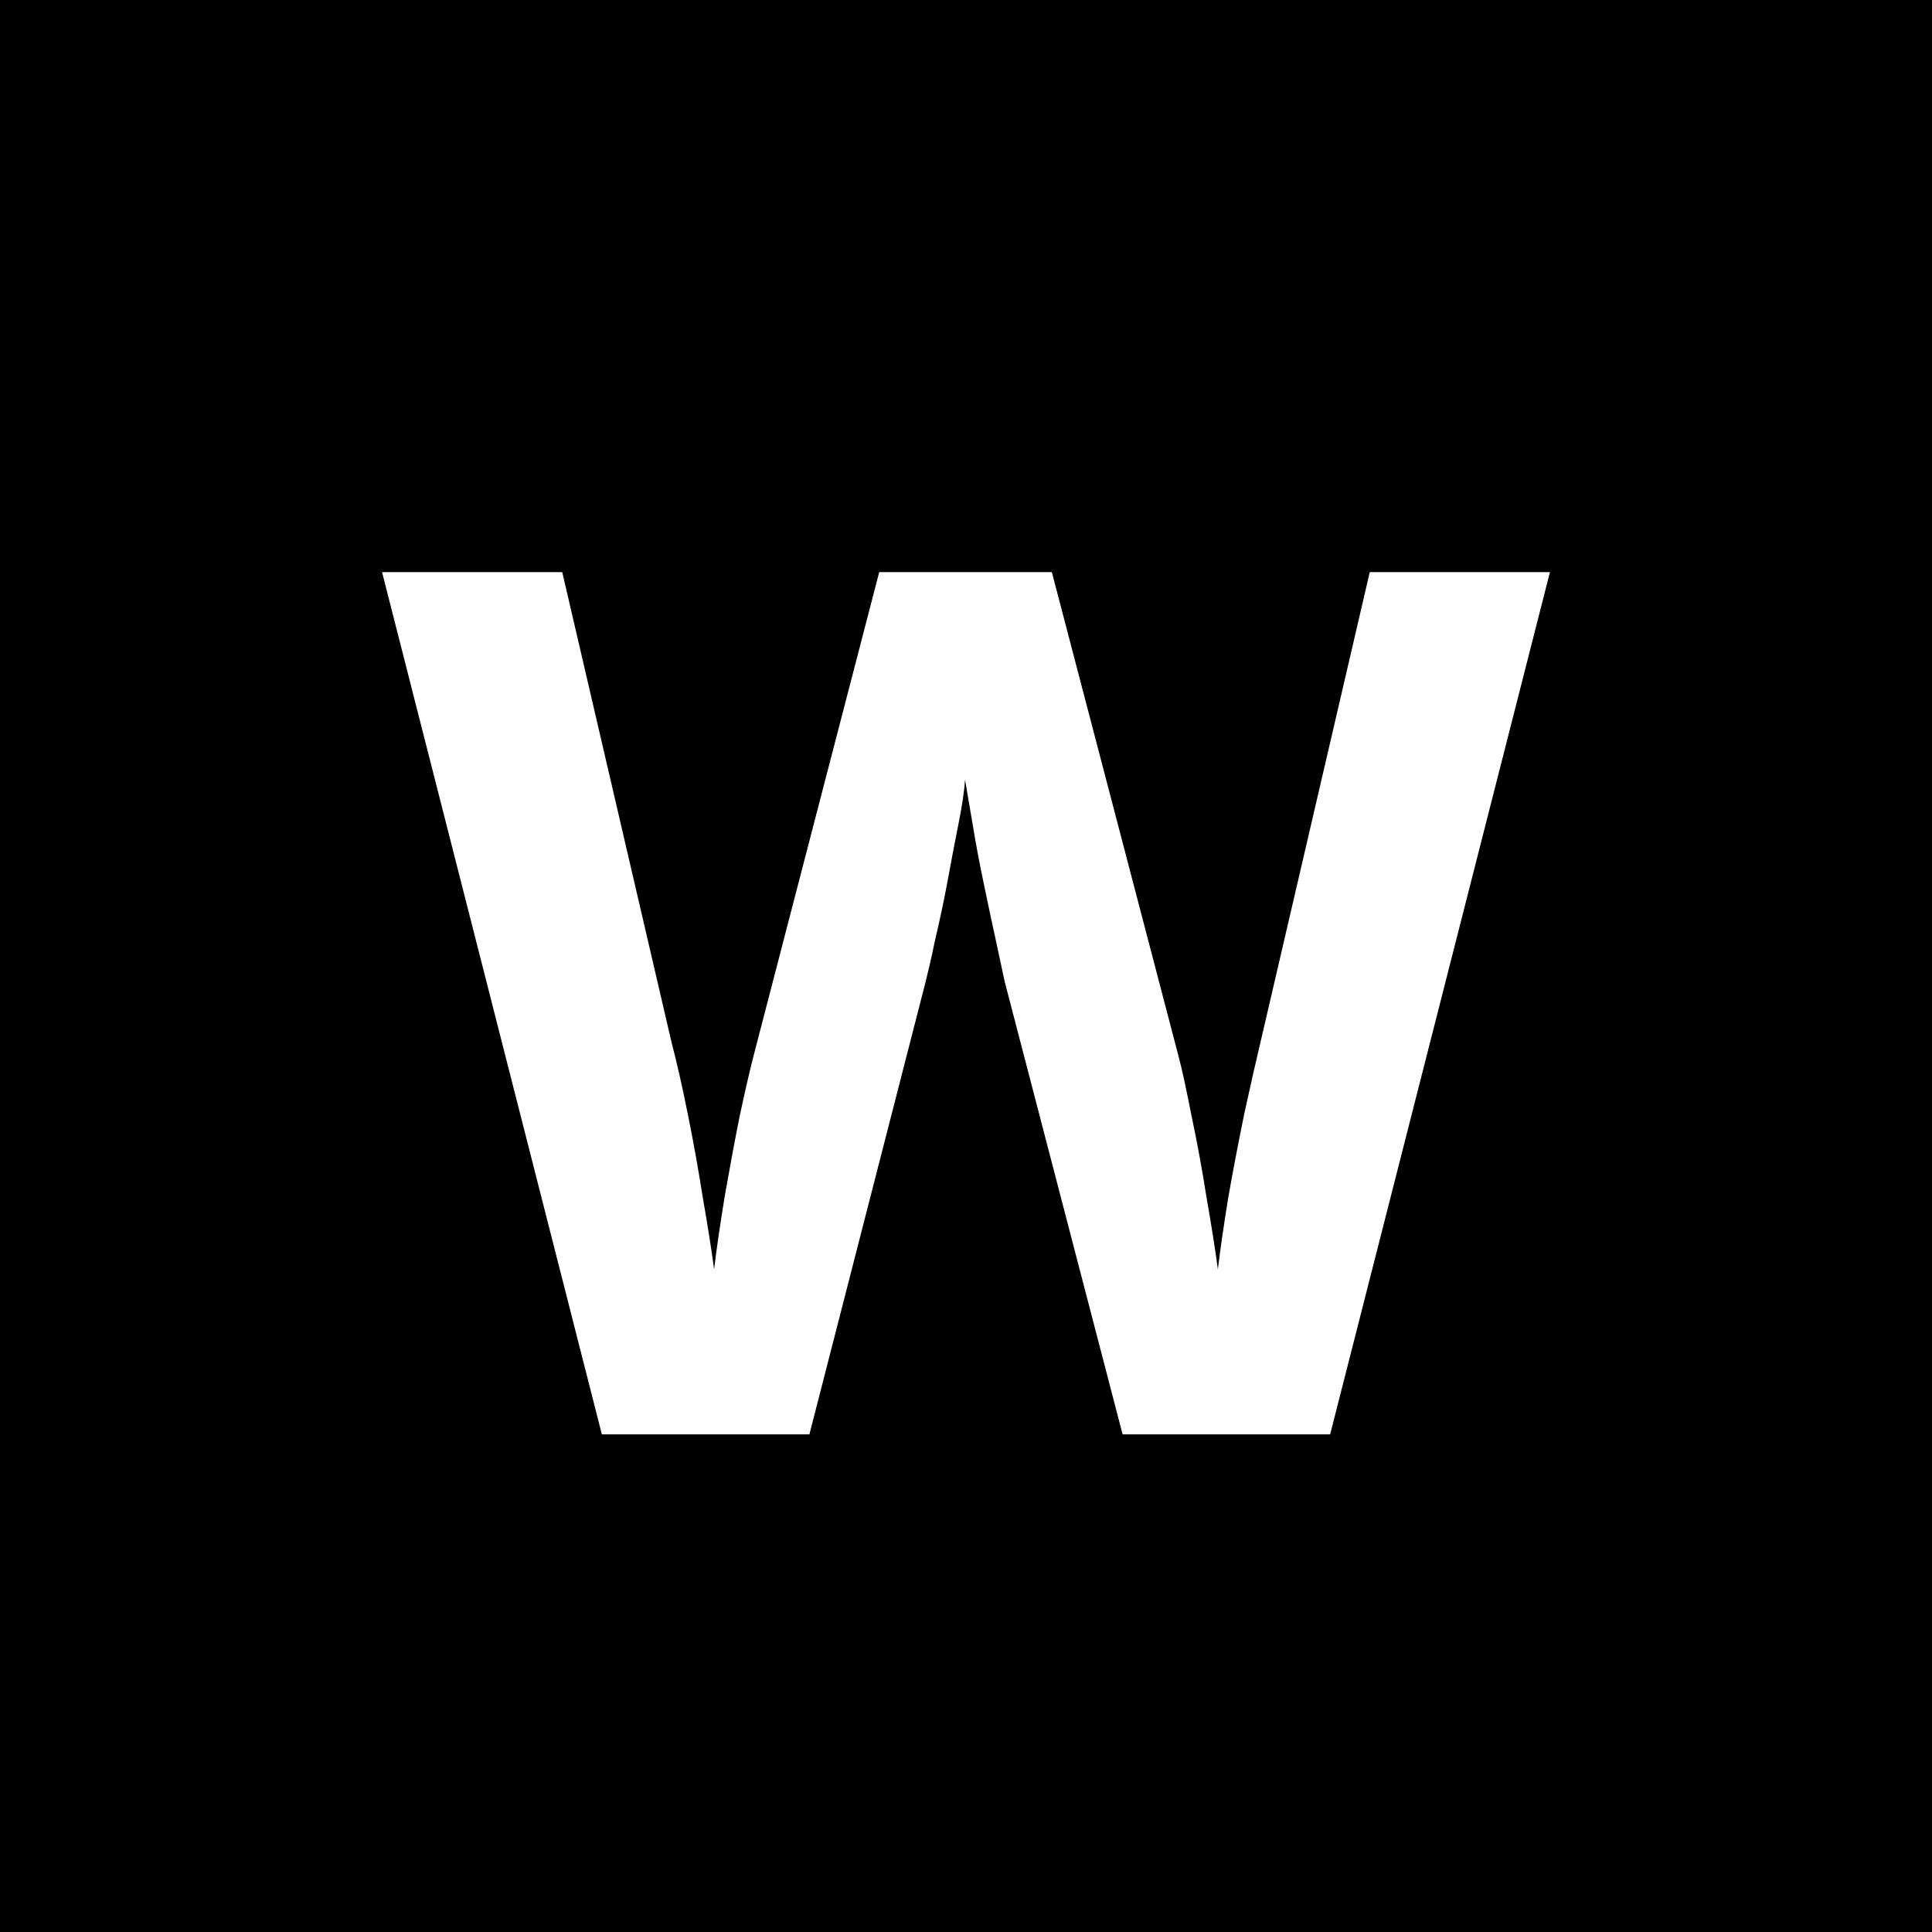
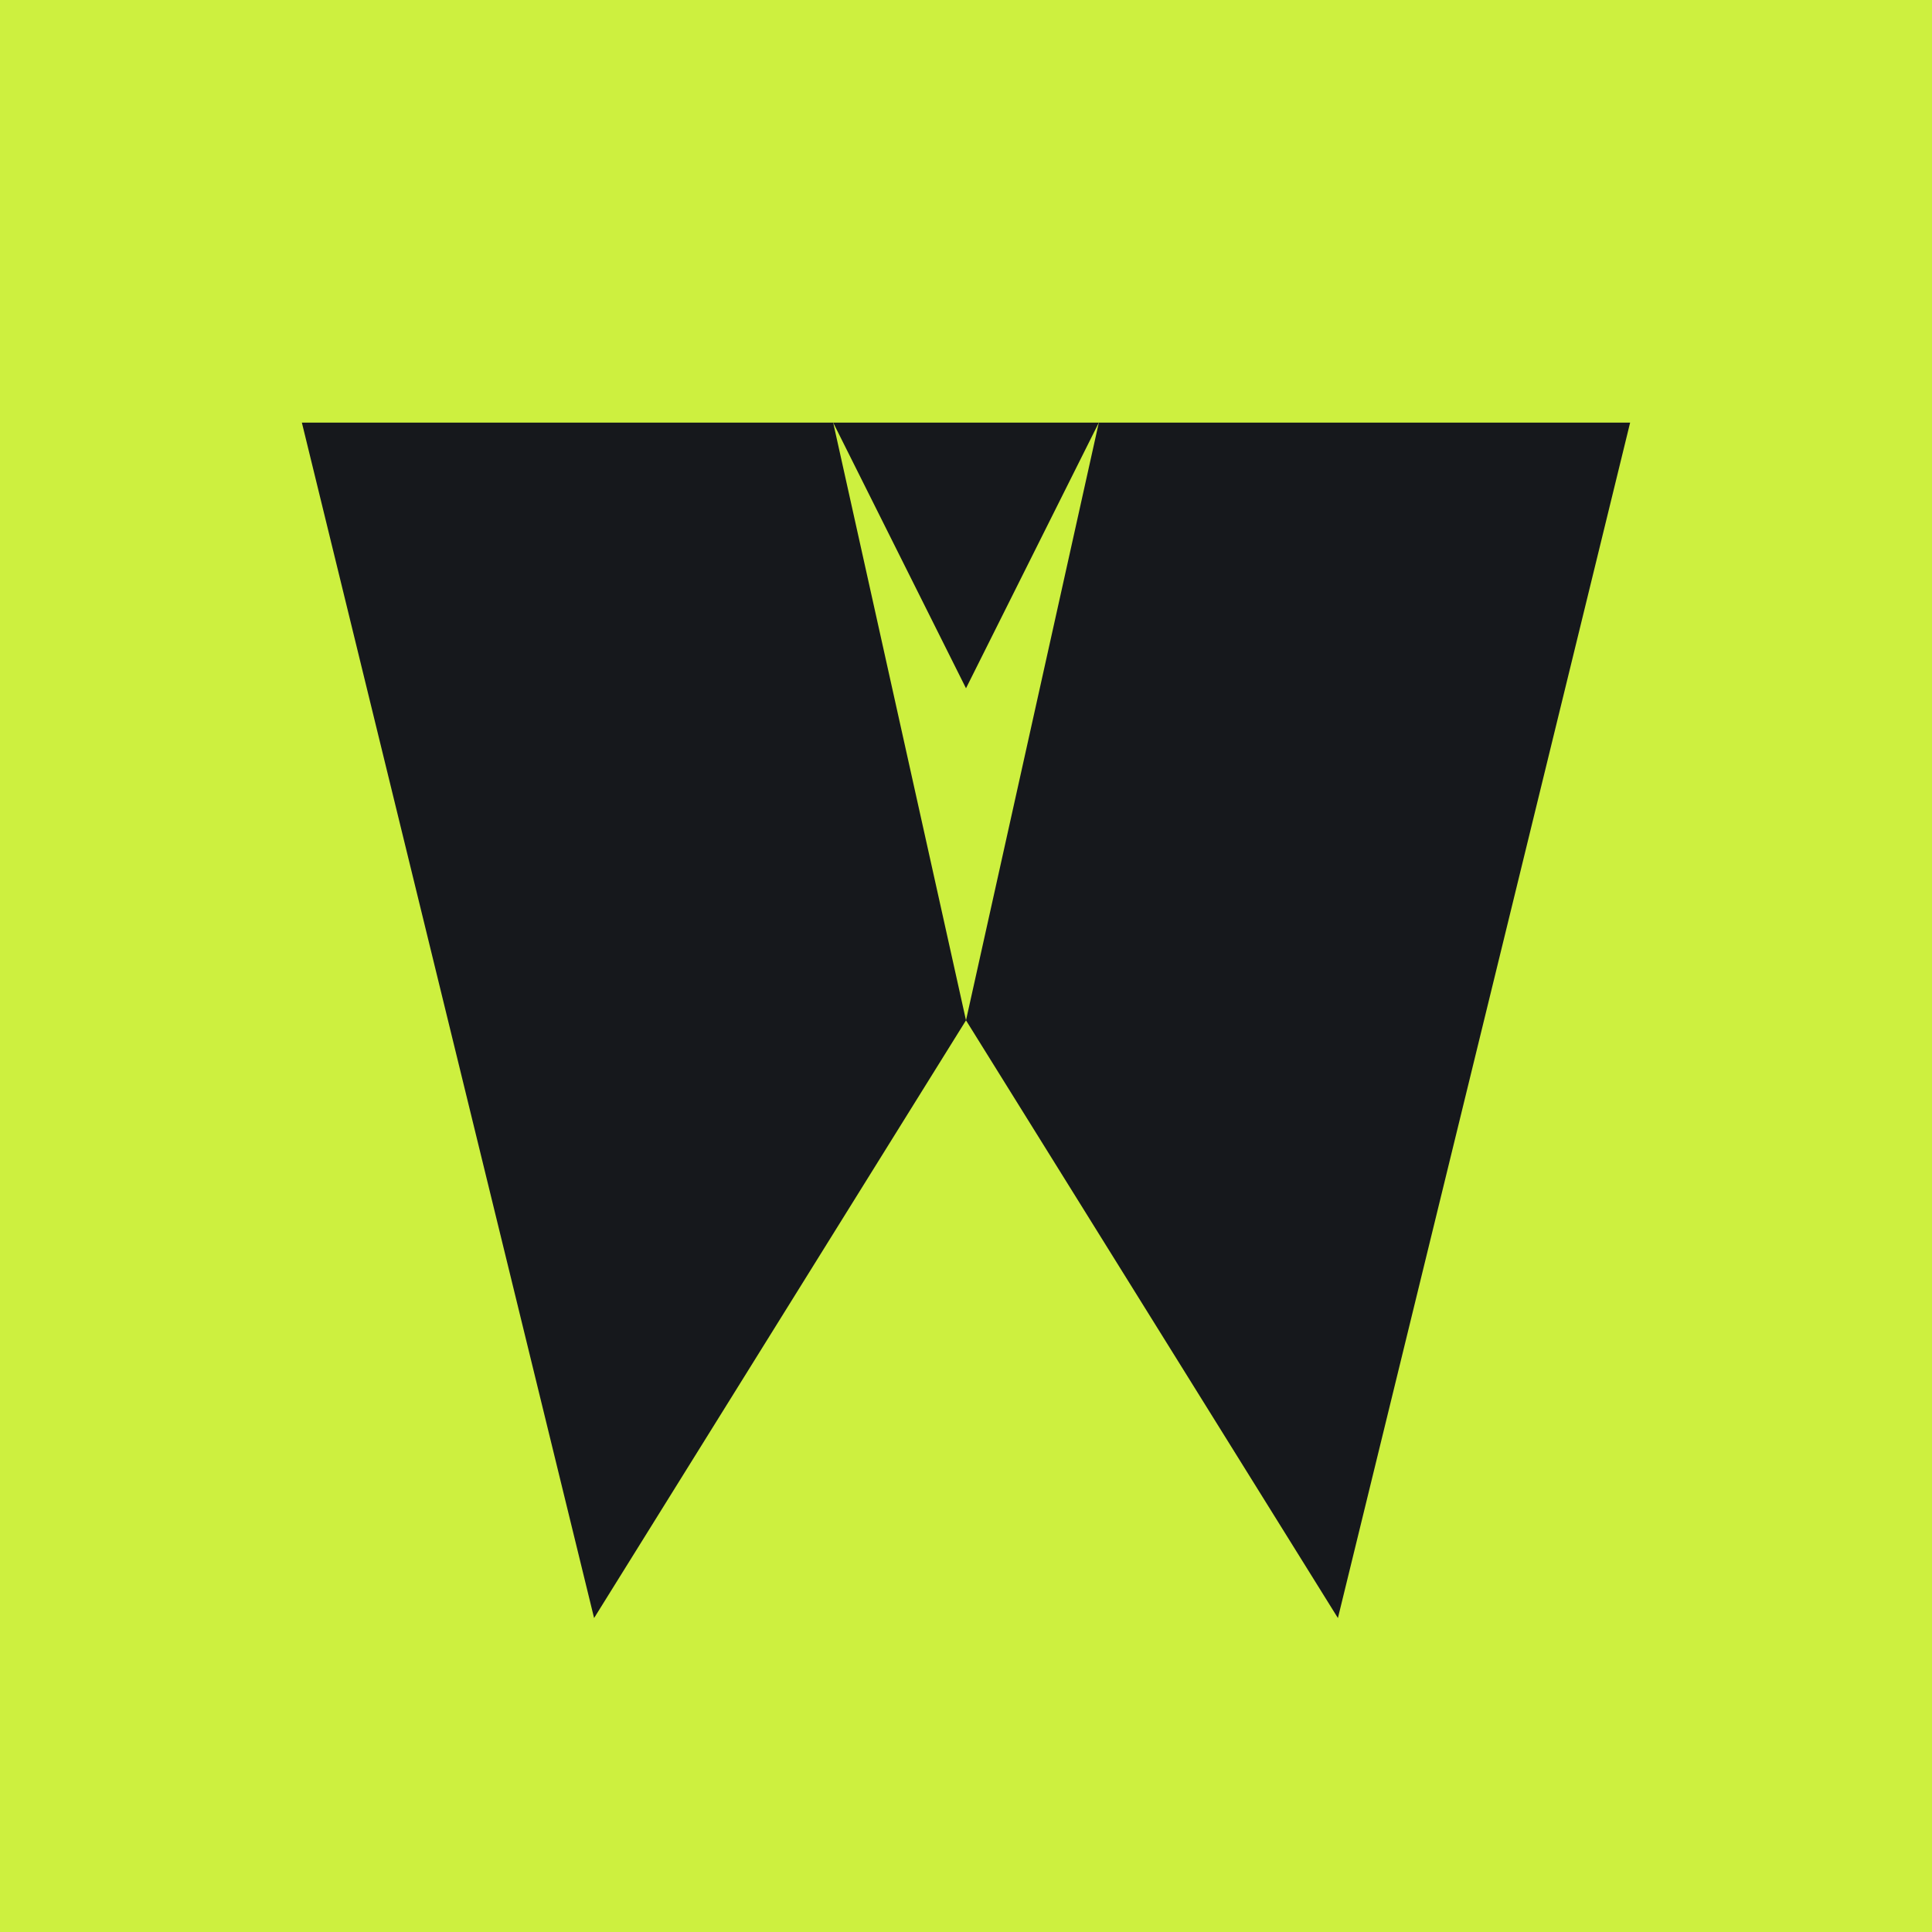
<svg xmlns="http://www.w3.org/2000/svg" viewBox="0 0 32 32">
-   <rect width="32" height="32" fill="#000" />
-   <text x="50%" y="50%" dominant-baseline="central" text-anchor="middle" fill="#fff" font-family="system-ui" font-weight="bold" font-size="20">W</text>
+   <rect width="32" height="32" fill="#CDF03F" />
+   <g transform="translate(5 7) scale(0.22)" fill="#16181C">
+     <path d="M0 0 L22 90 L50 45 L40 0 Z" />
+     <path d="M100 0 L78 90 L50 45 L60 0 Z" />
+     <path d="M40 0 L50 20 L60 0 Z" />
+   </g>
</svg>
